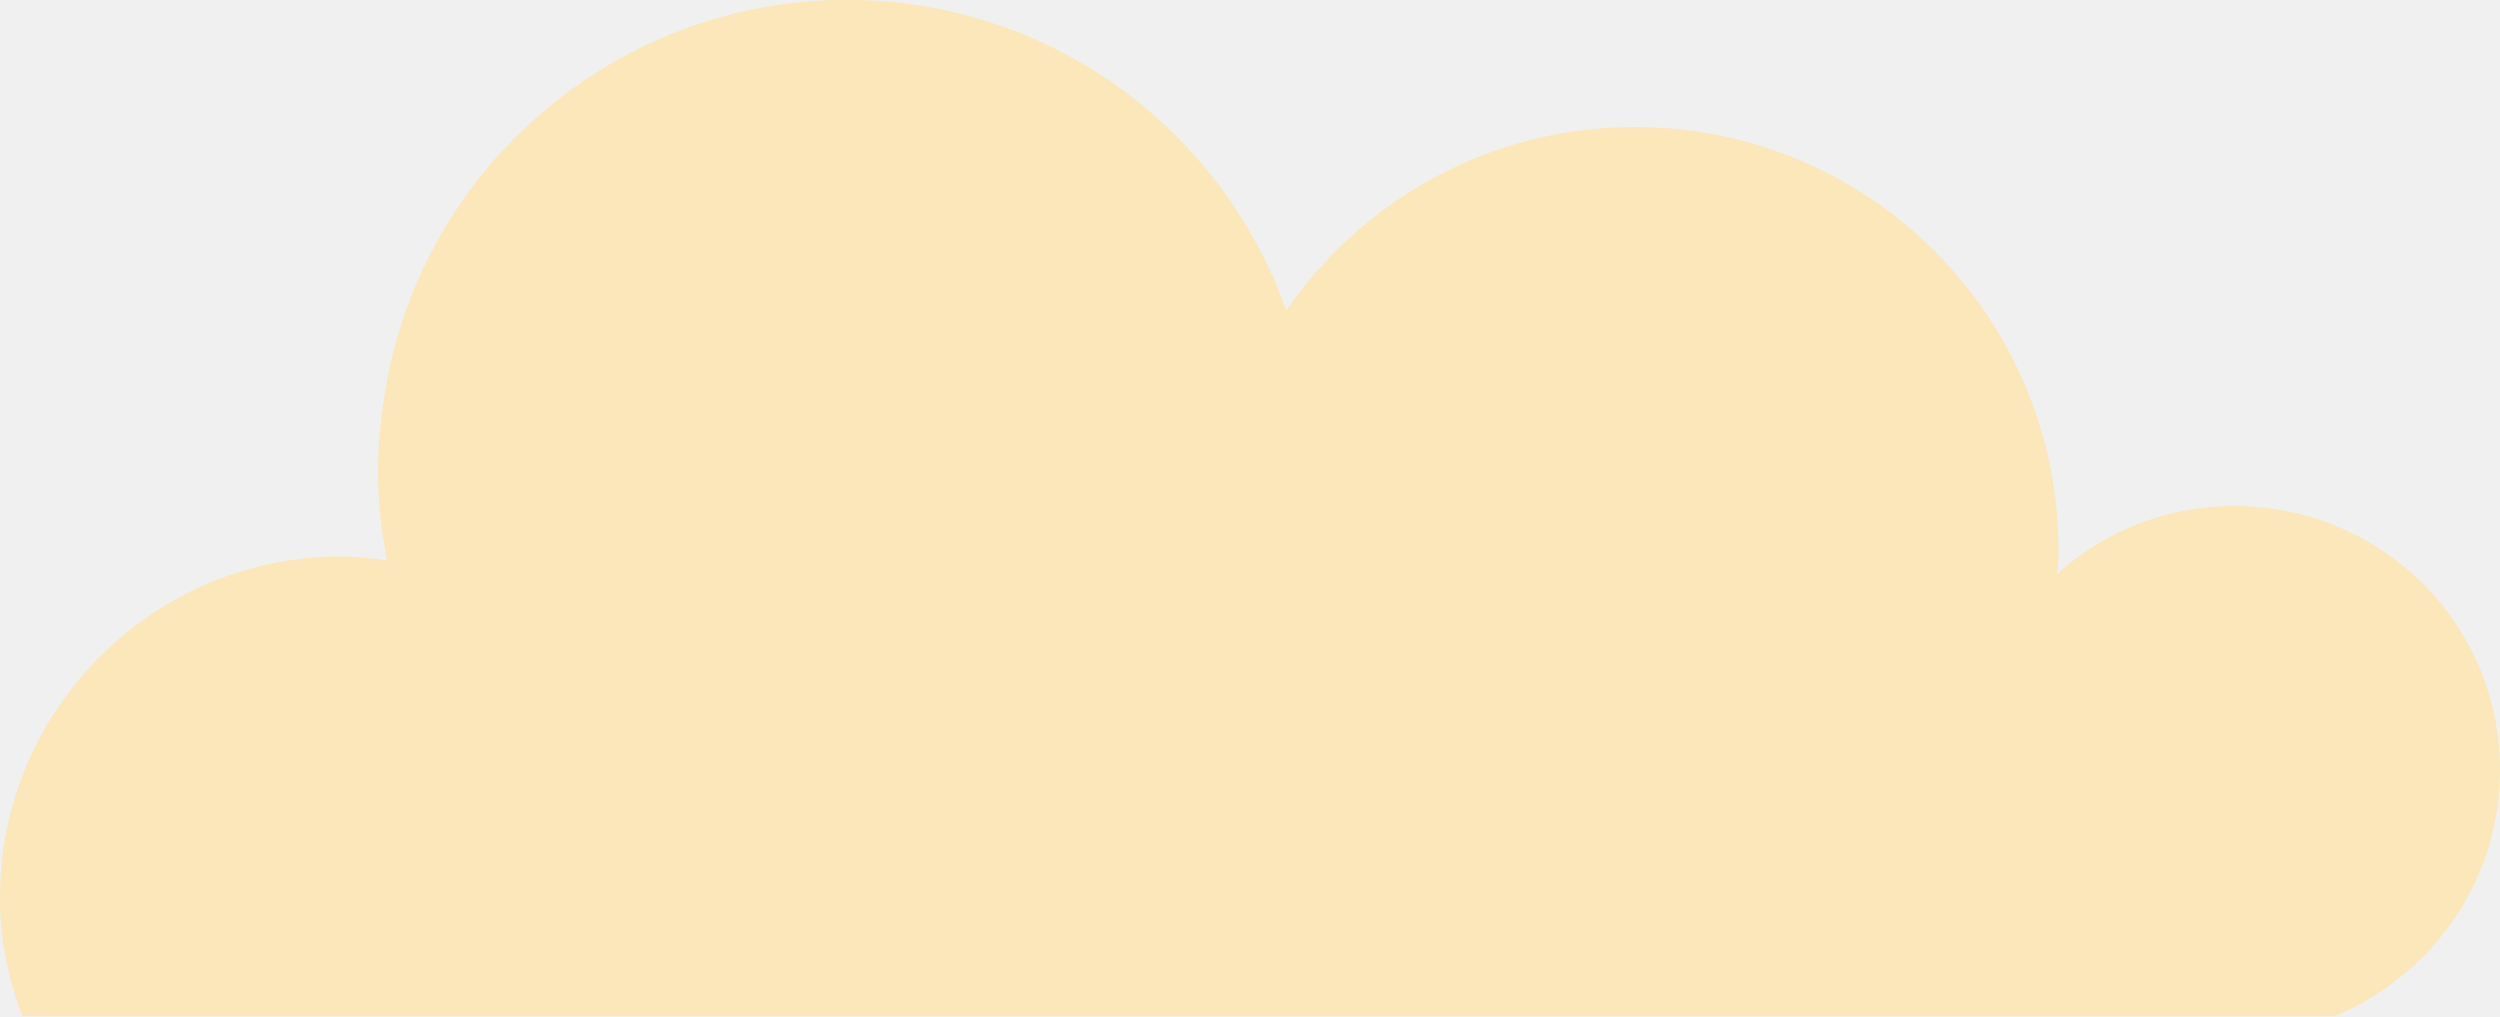
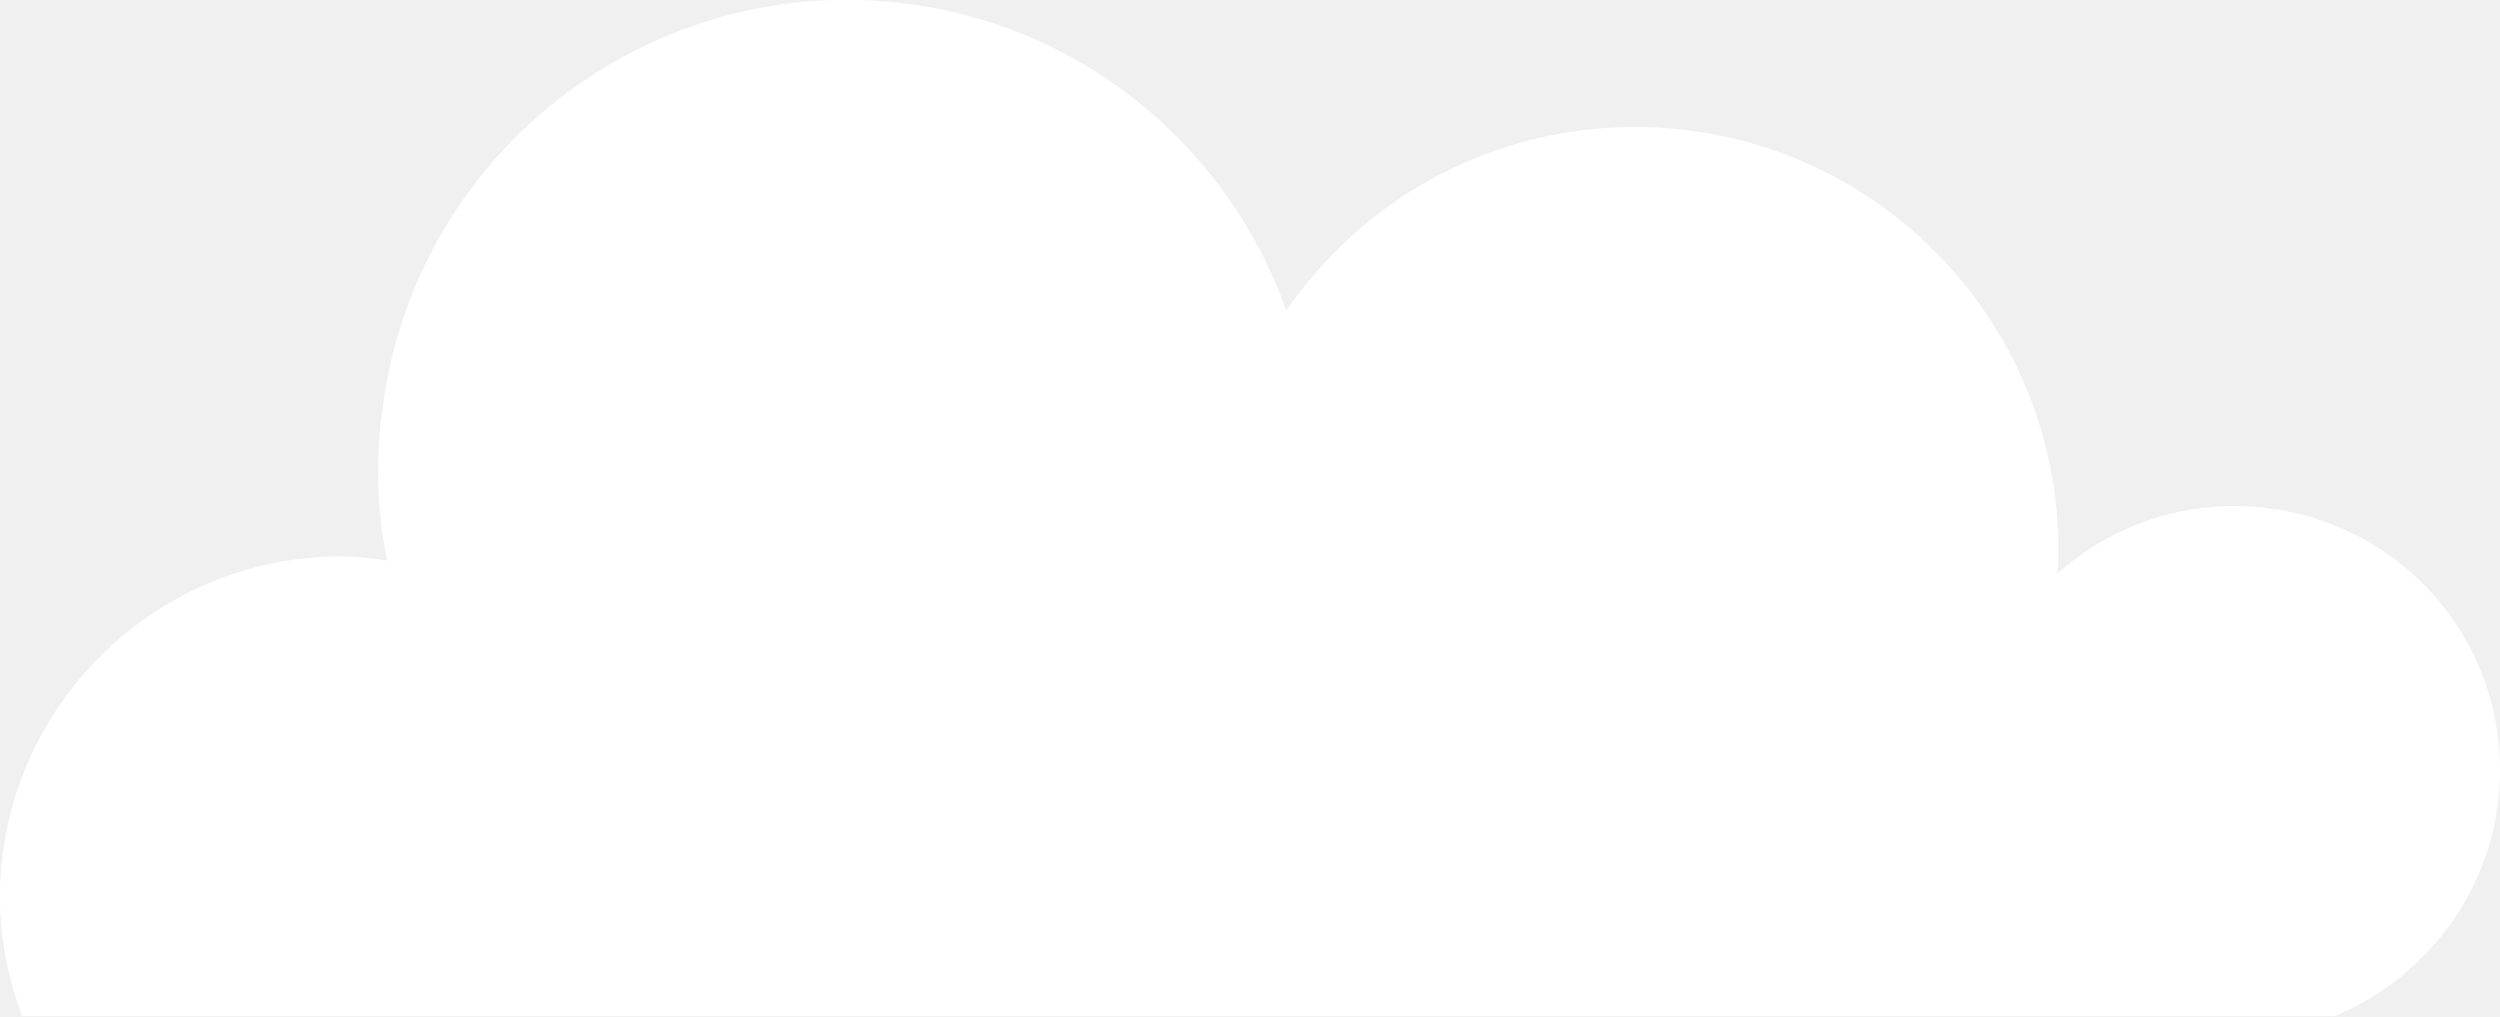
- <svg xmlns="http://www.w3.org/2000/svg" id="Layer_1" viewBox="0 0 124 50.4">
-   <style>
-     .st0{fill:#FBE7B9;}
-   </style>
-   <path class="st0" d="M124 38.2c0 5.5-3.4 10.2-8.2 12.2H1.1C.4 48.5 0 46.6 0 44.5c0-9.3 7.6-16.9 16.9-16.9.8 0 1.6.1 2.3.2-.5-2.5-.6-5-.2-7.7C20.7 7.4 32.4-1.5 45.1.2 54 1.4 61 7.5 63.8 15.4c3.8-5.5 10.1-9.1 17.3-9.1 11.6 0 21 9.4 21 21 0 .4 0 .8-.1 1.2 2.3-2.1 5.4-3.4 8.8-3.4 7.3 0 13.2 5.8 13.2 13.1z" />
+ <svg xmlns="http://www.w3.org/2000/svg" viewBox="0 0 124 50.4">
+   <path fill="#fff" d="M124 38.2c0 5.5-3.4 10.2-8.2 12.2H1.1C.4 48.5 0 46.6 0 44.5c0-9.3 7.6-16.9 16.9-16.9.8 0 1.6.1 2.3.2-.5-2.5-.6-5-.2-7.7C20.7 7.4 32.4-1.5 45.1.2 54 1.4 61 7.5 63.8 15.4c3.8-5.5 10.1-9.1 17.3-9.1 11.6 0 21 9.4 21 21 0 .4 0 .8-.1 1.2 2.3-2.1 5.4-3.4 8.8-3.4 7.3 0 13.2 5.8 13.2 13.1z" />
</svg>
